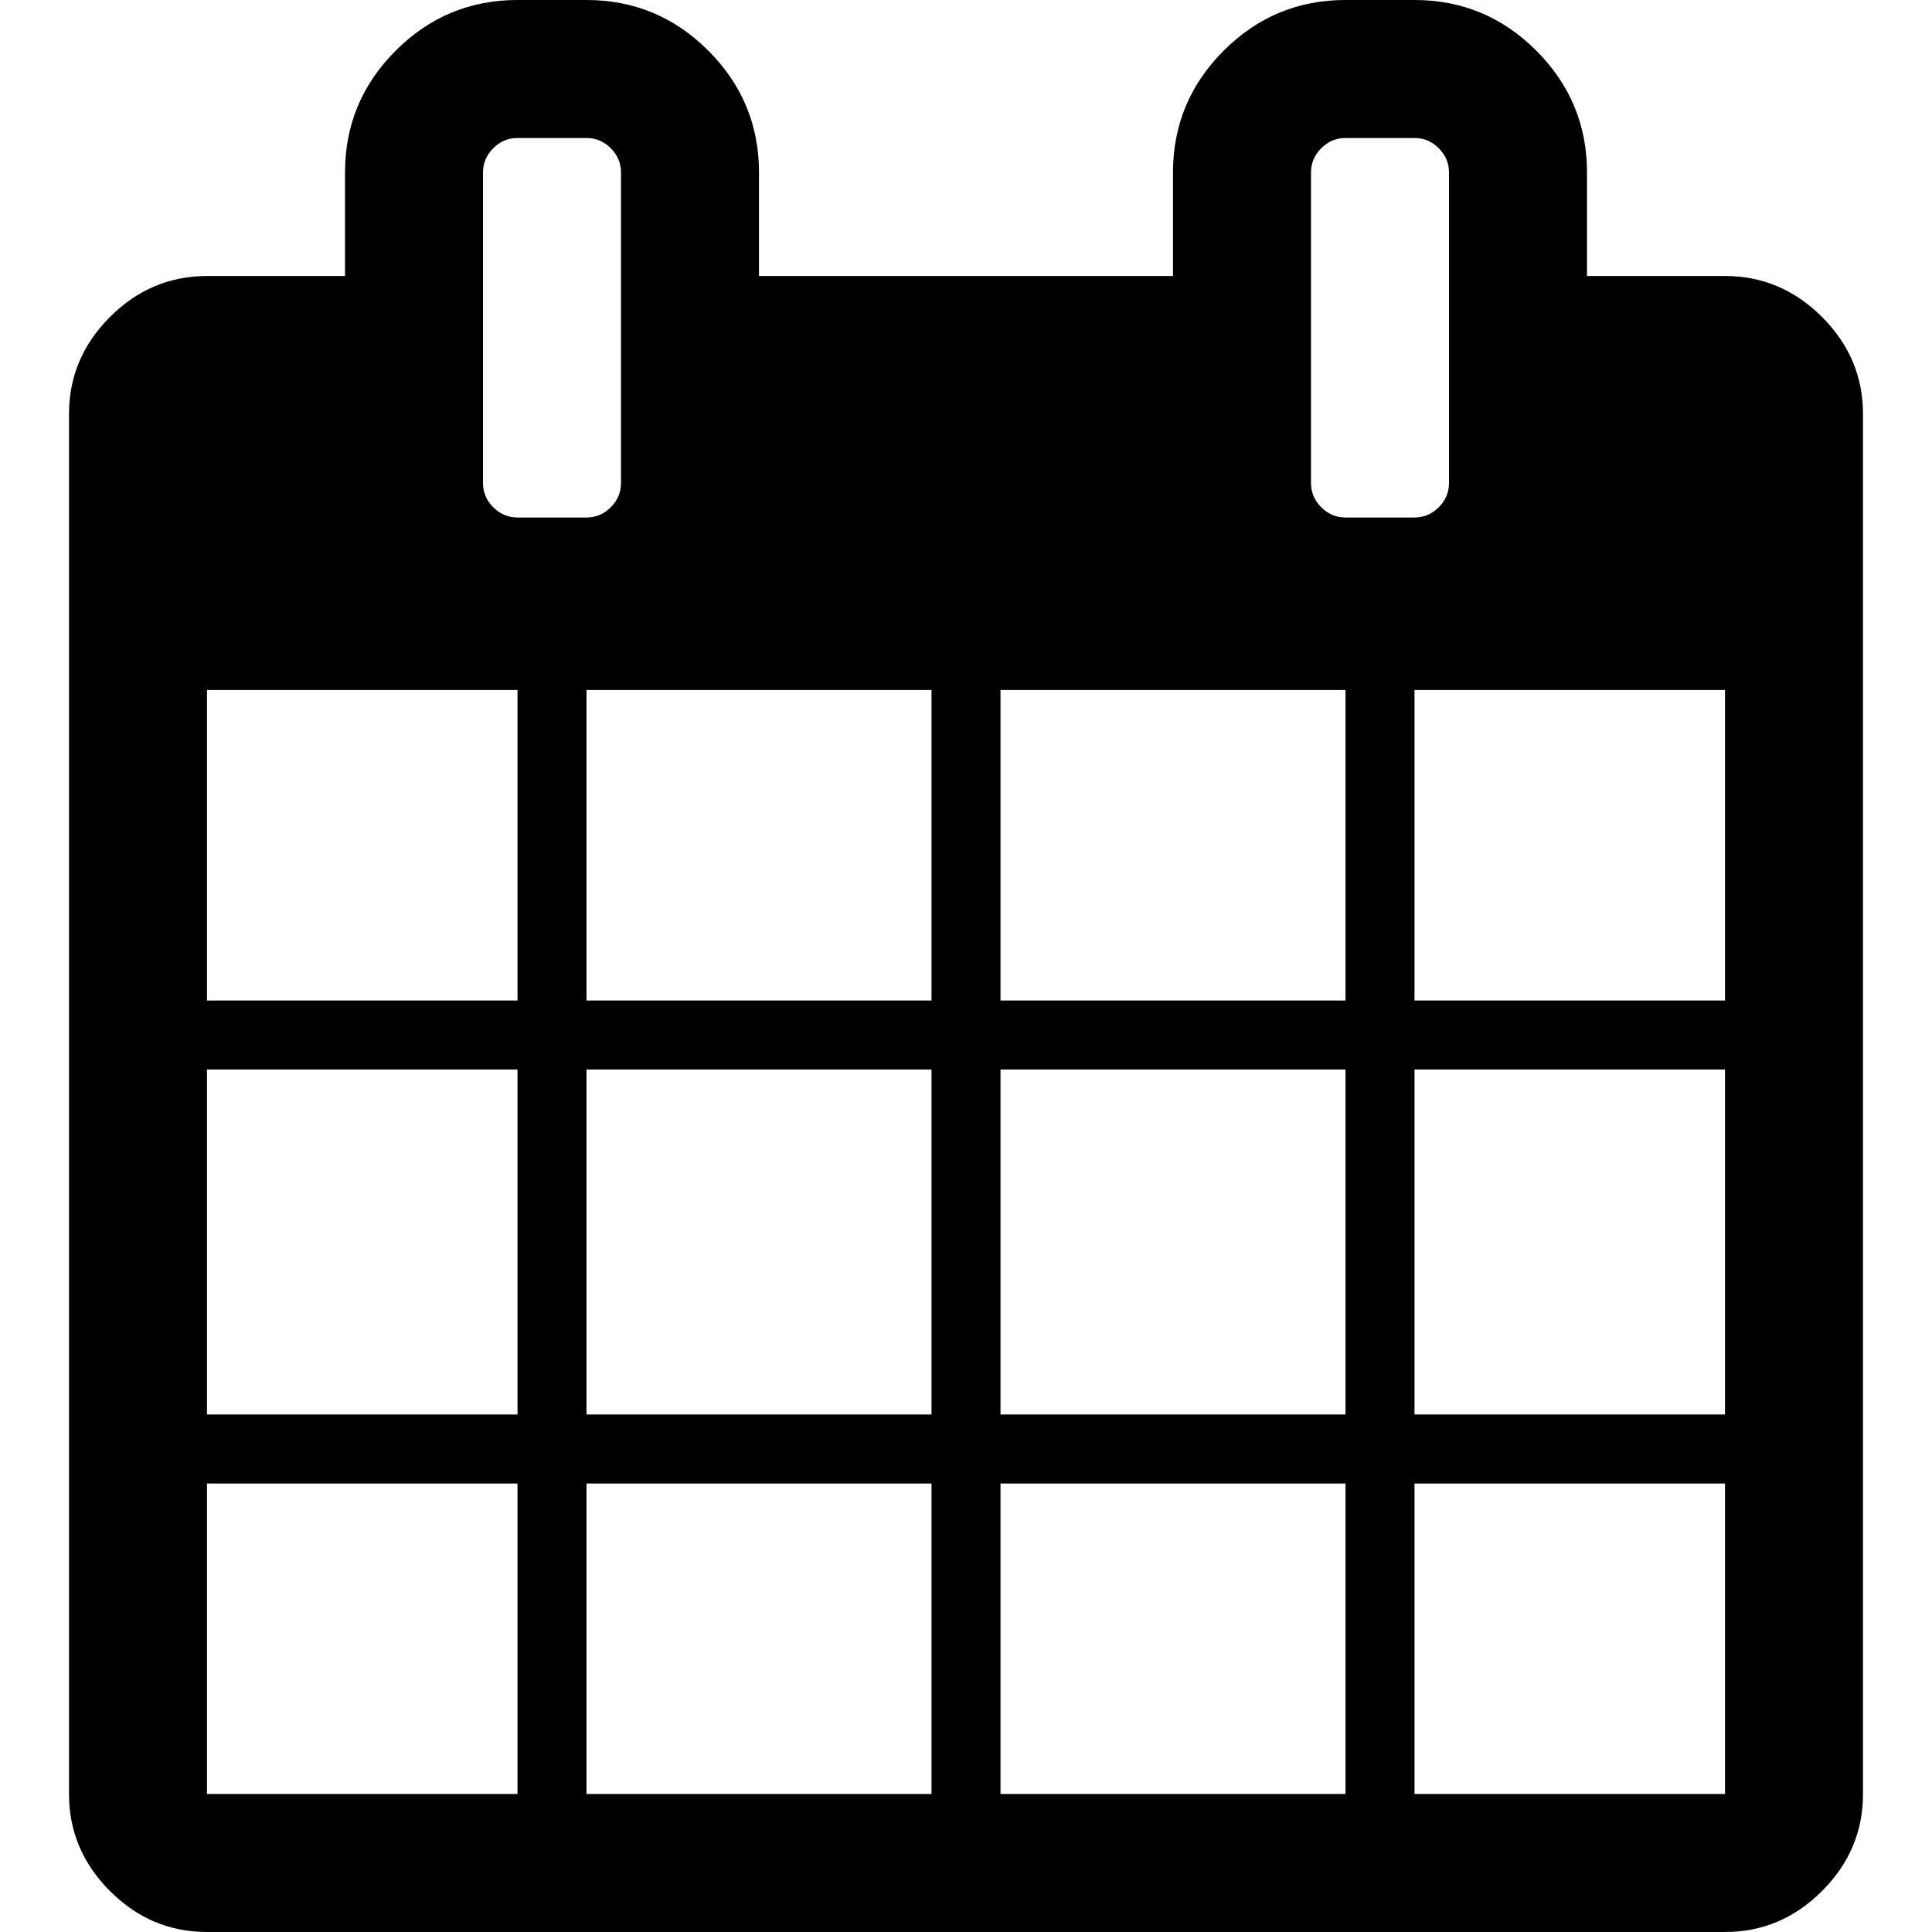
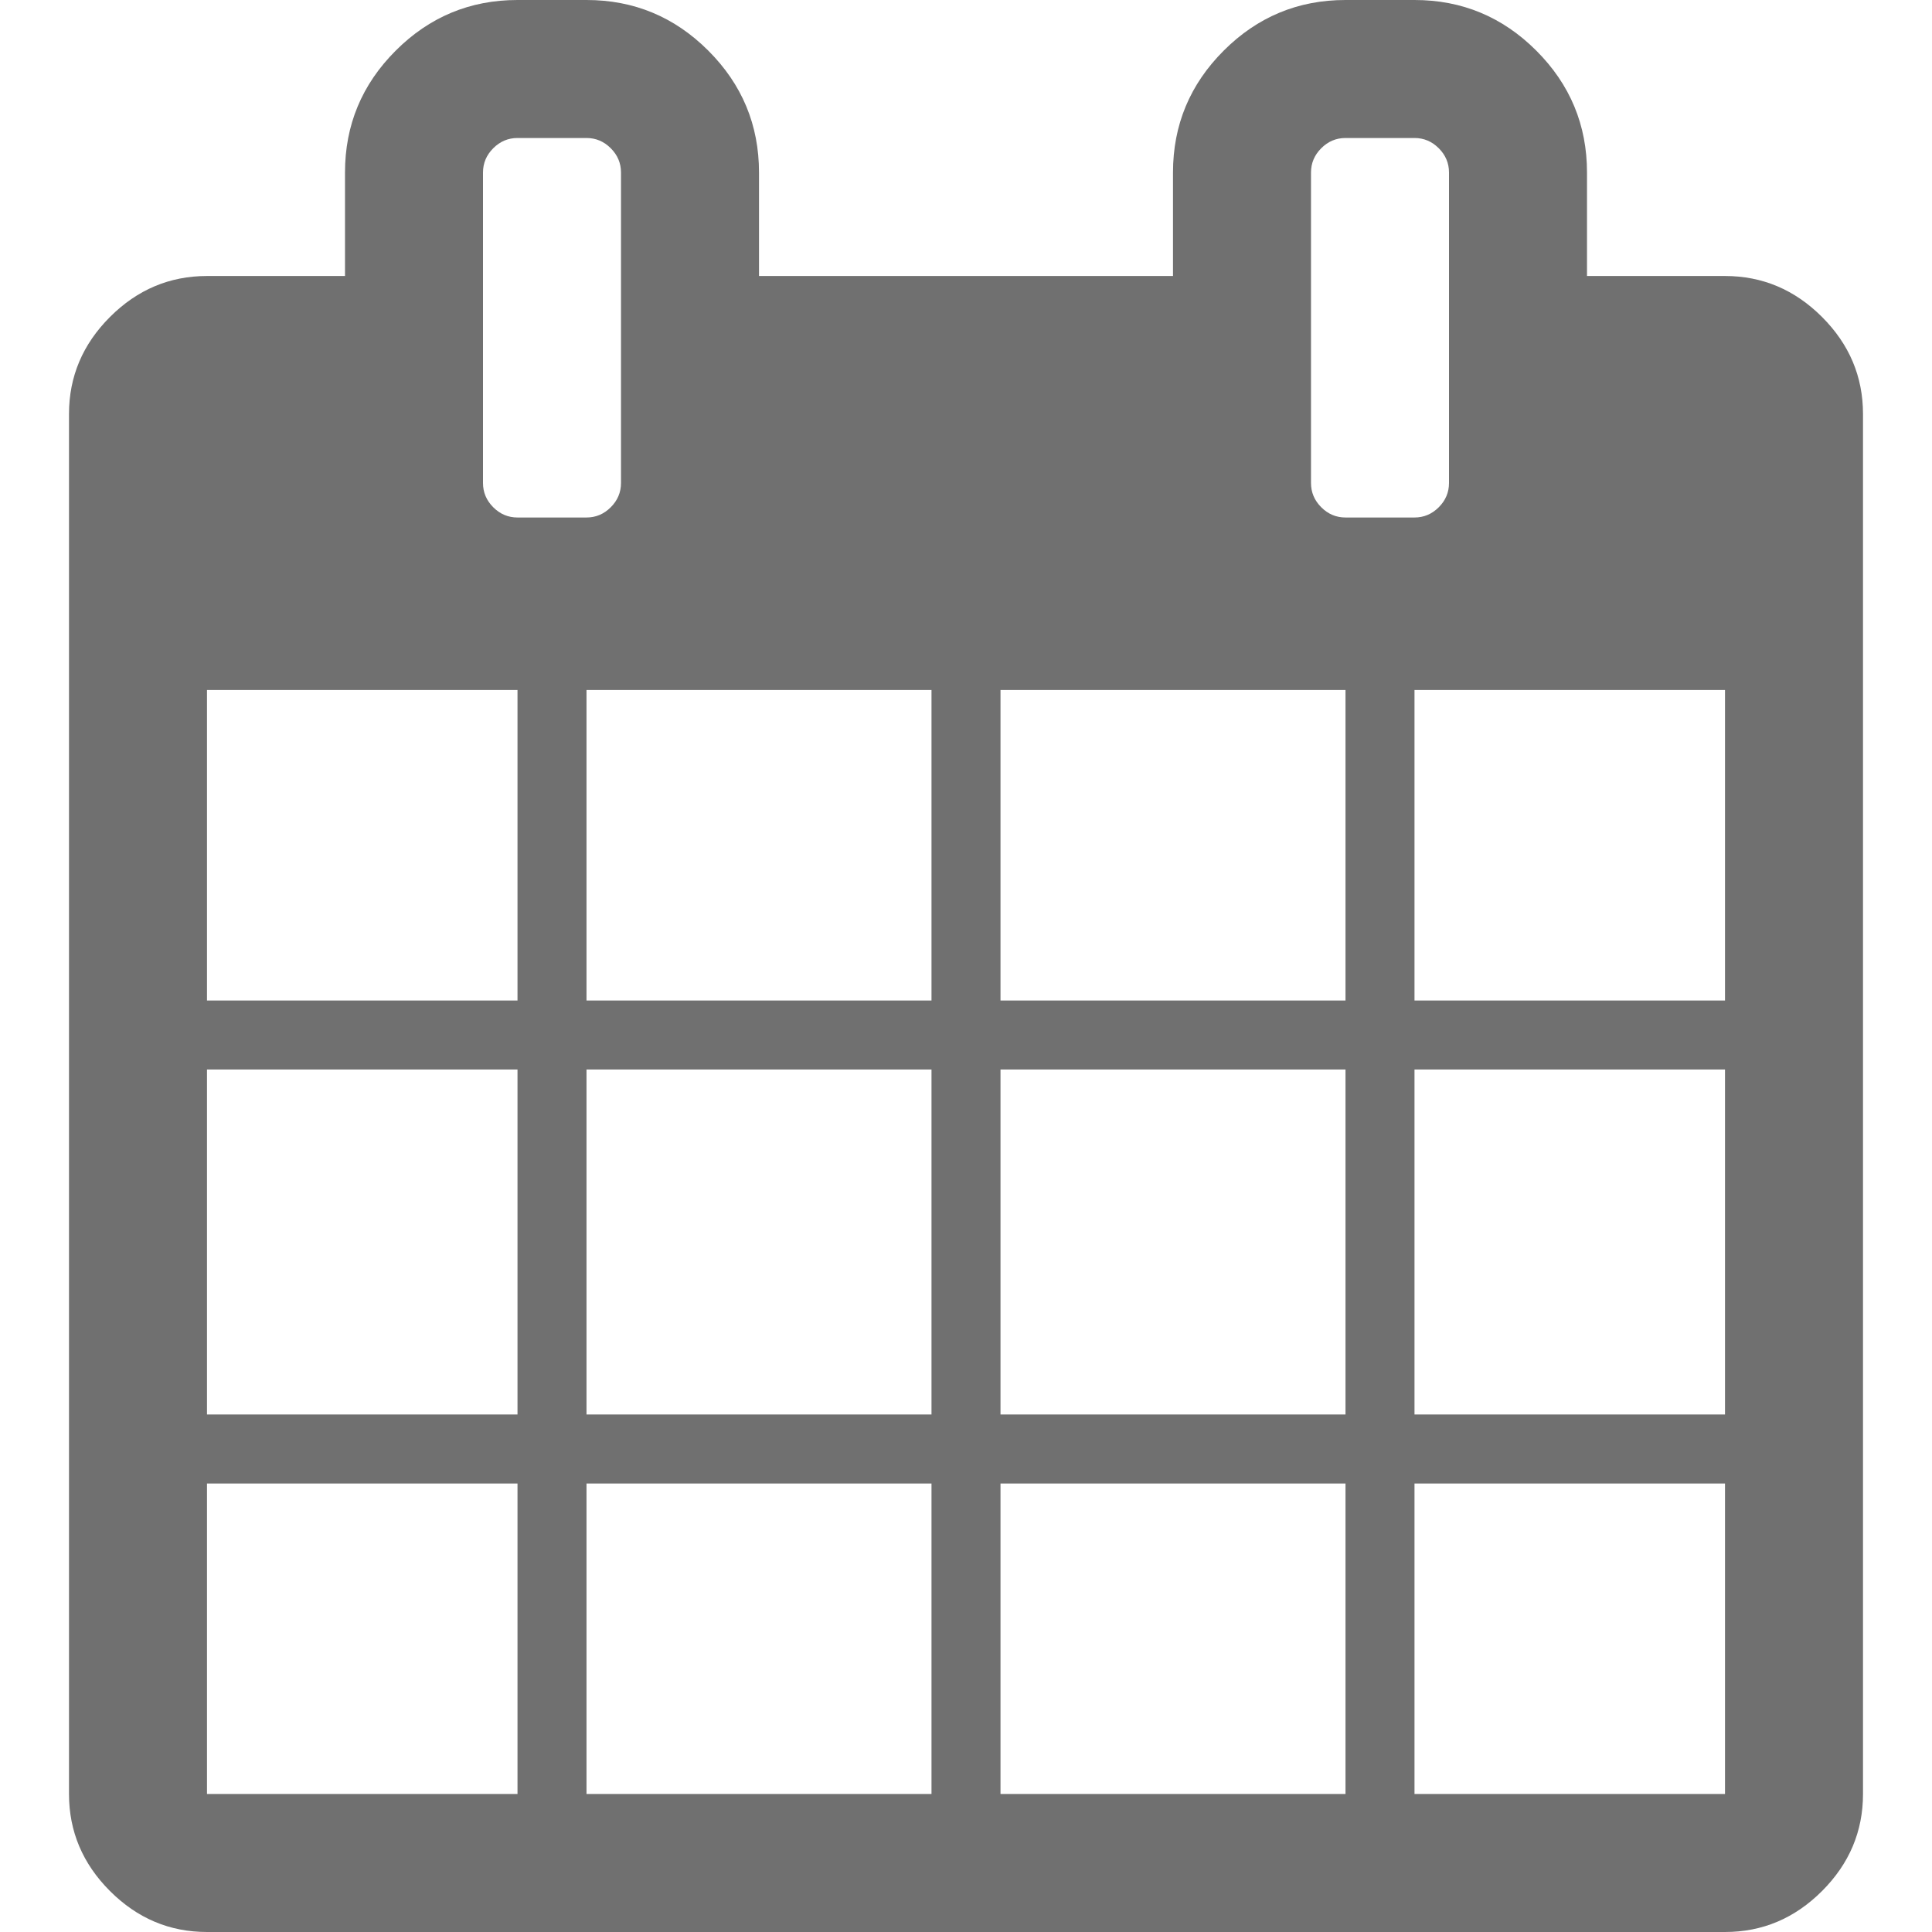
<svg xmlns="http://www.w3.org/2000/svg" width="1792" height="1792" viewBox="0 0 1792 1792">
-   <path d="M192 1664h288v-288h-288v288zm352 0h320v-288h-320v288zm-352-352h288v-320h-288v320zm352 0h320v-320h-320v320zm-352-384h288v-288h-288v288zm736 736h320v-288h-320v288zm-384-736h320v-288h-320v288zm768 736h288v-288h-288v288zm-384-352h320v-320h-320v320zm-352-864v-288q0-13-9.5-22.5t-22.5-9.5h-64q-13 0-22.5 9.5t-9.5 22.5v288q0 13 9.5 22.5t22.5 9.5h64q13 0 22.5-9.5t9.5-22.5zm736 864h288v-320h-288v320zm-384-384h320v-288h-320v288zm384 0h288v-288h-288v288zm32-480v-288q0-13-9.5-22.5t-22.5-9.5h-64q-13 0-22.5 9.5t-9.5 22.5v288q0 13 9.5 22.5t22.5 9.5h64q13 0 22.5-9.5t9.5-22.5zm384-64v1280q0 52-38 90t-90 38h-1408q-52 0-90-38t-38-90v-1280q0-52 38-90t90-38h128v-96q0-66 47-113t113-47h64q66 0 113 47t47 113v96h384v-96q0-66 47-113t113-47h64q66 0 113 47t47 113v96h128q52 0 90 38t38 90z" />
+   <path fill="#707070" d="M192 1664h288v-288h-288v288zm352 0h320v-288h-320v288zm-352-352h288v-320h-288v320zm352 0h320v-320h-320v320zm-352-384h288v-288h-288v288zm736 736h320v-288h-320v288zm-384-736h320v-288h-320v288zm768 736h288v-288h-288v288zm-384-352h320v-320h-320v320zm-352-864v-288q0-13-9.5-22.5t-22.5-9.5h-64q-13 0-22.5 9.5t-9.5 22.5v288q0 13 9.5 22.5t22.5 9.5h64q13 0 22.5-9.5t9.5-22.5zm736 864h288v-320h-288v320zm-384-384h320v-288h-320v288zm384 0h288v-288h-288v288zm32-480v-288q0-13-9.5-22.5t-22.5-9.5h-64q-13 0-22.5 9.5t-9.5 22.5v288q0 13 9.5 22.5t22.5 9.5h64q13 0 22.5-9.5t9.5-22.5zm384-64v1280q0 52-38 90t-90 38h-1408q-52 0-90-38t-38-90v-1280q0-52 38-90t90-38h128v-96q0-66 47-113t113-47h64q66 0 113 47t47 113v96h384v-96q0-66 47-113t113-47h64q66 0 113 47t47 113v96h128q52 0 90 38t38 90z" />
</svg>
